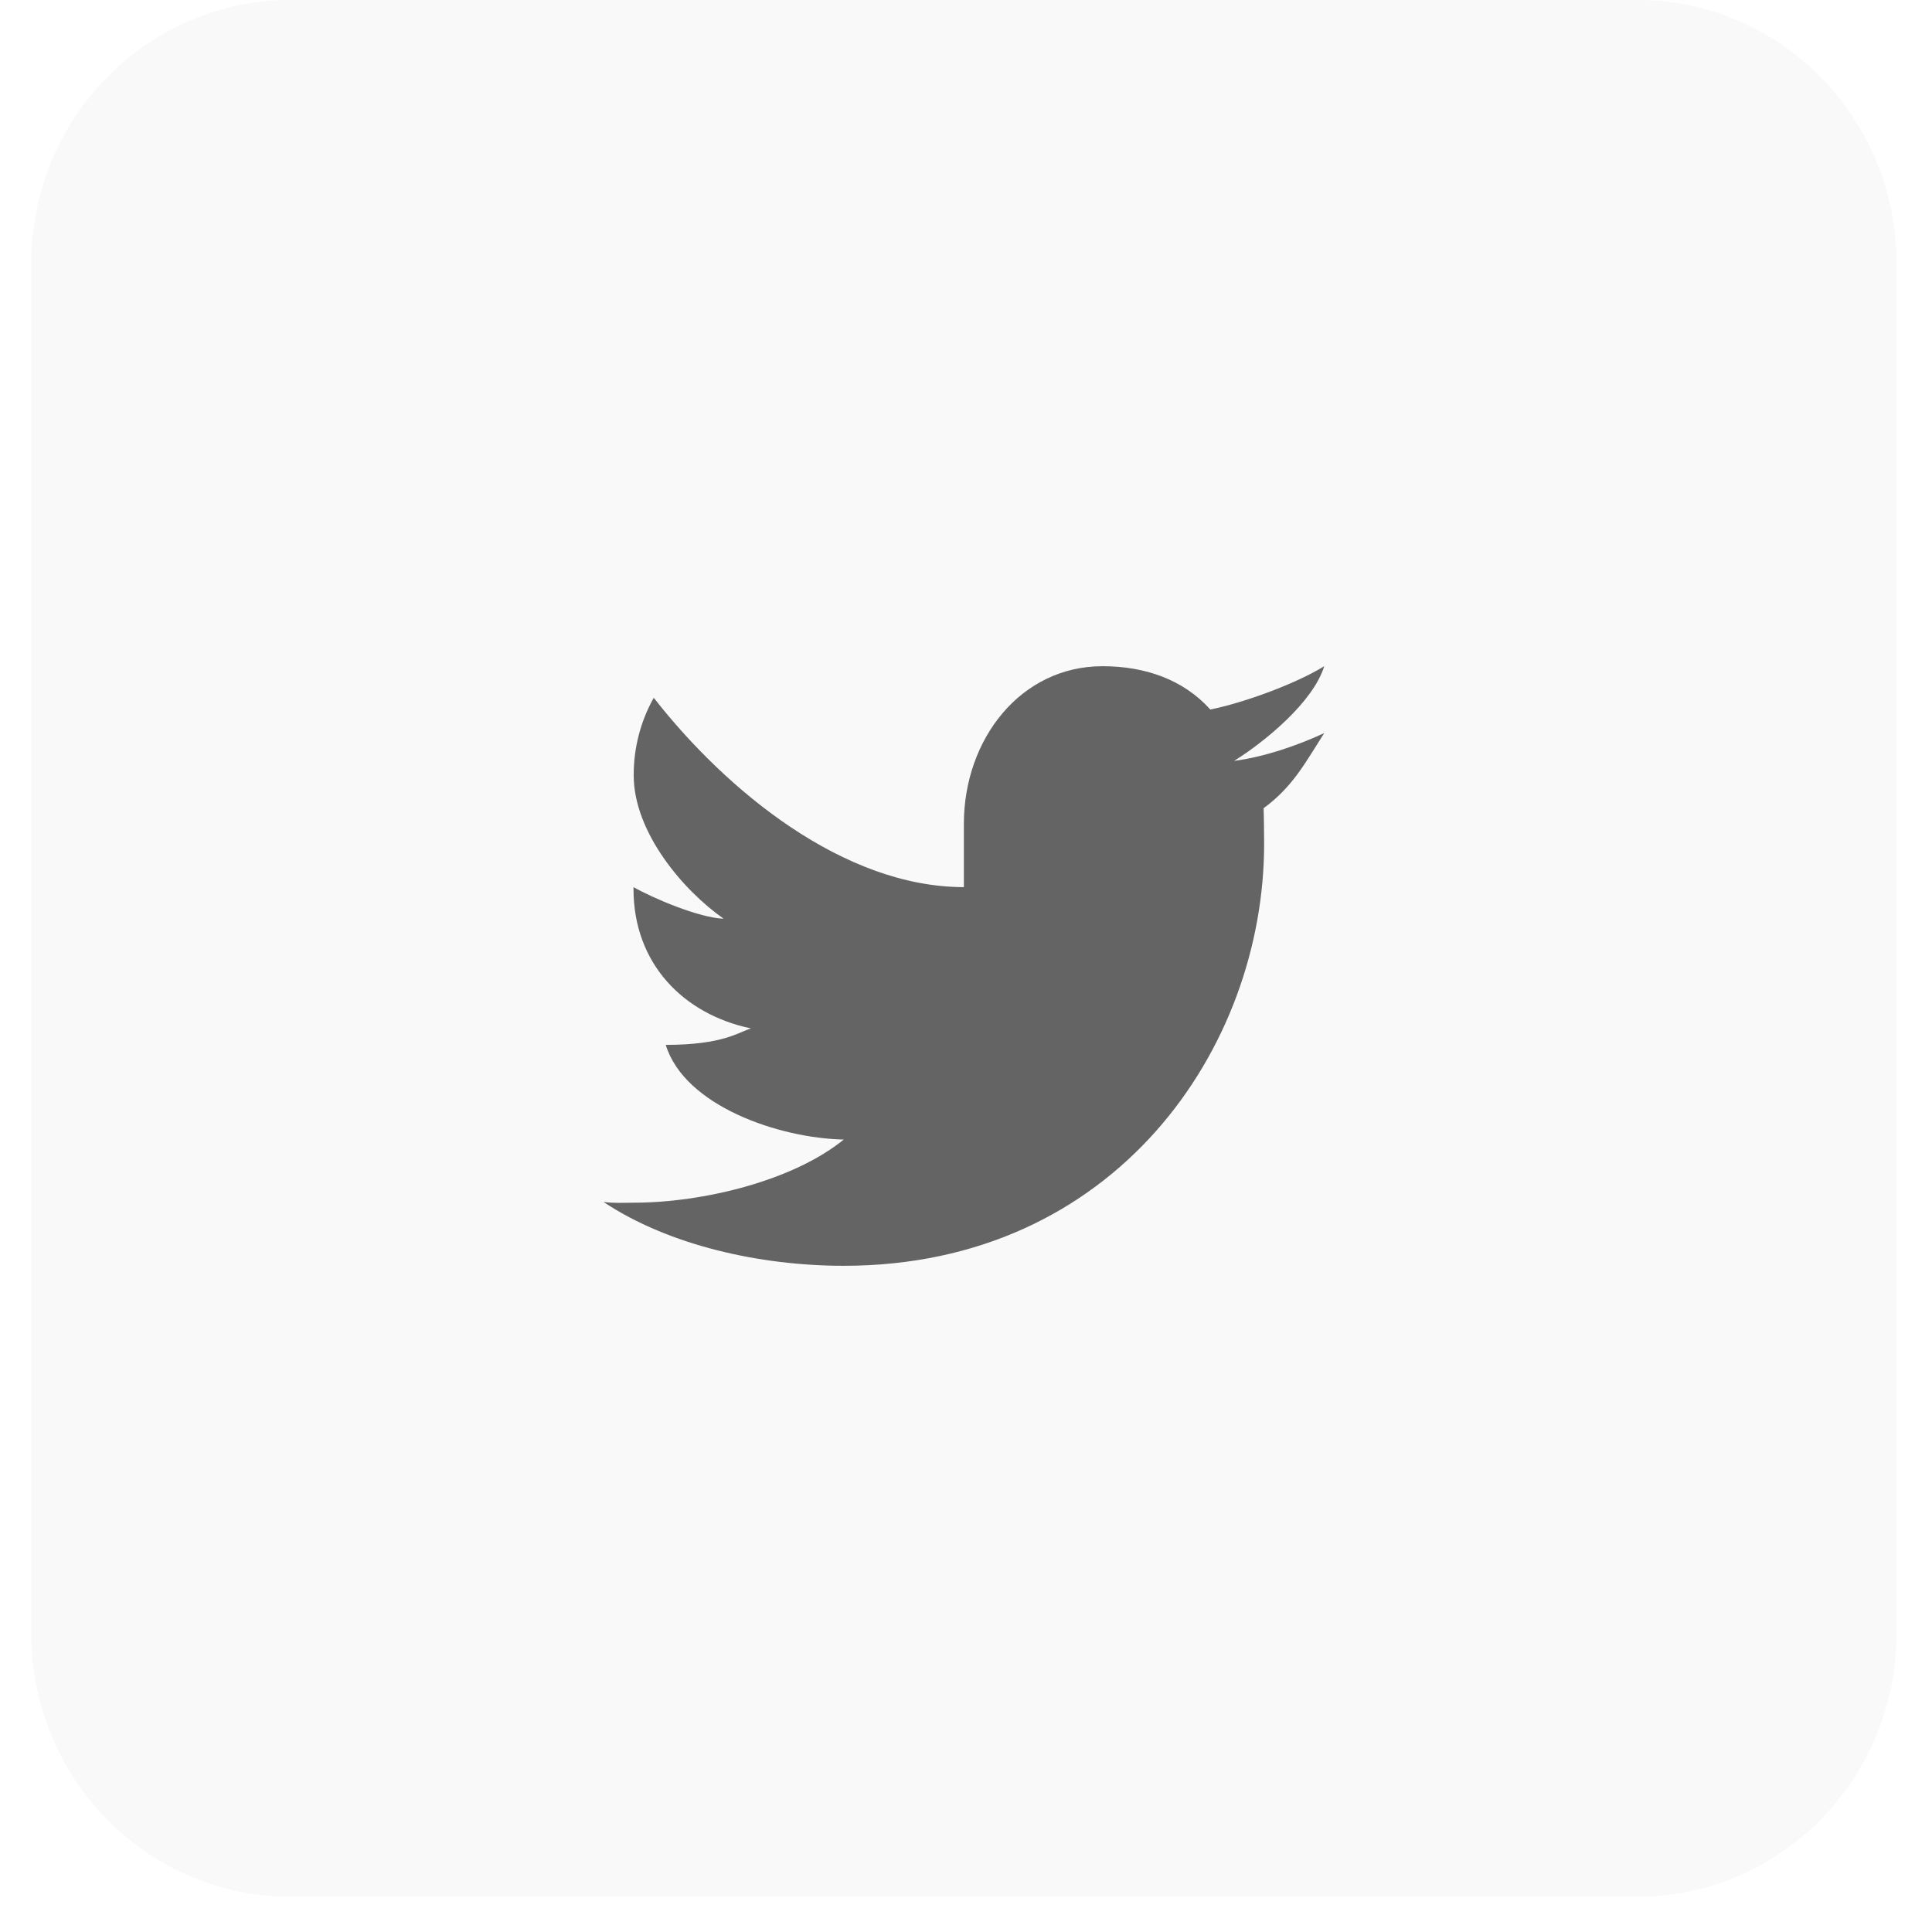
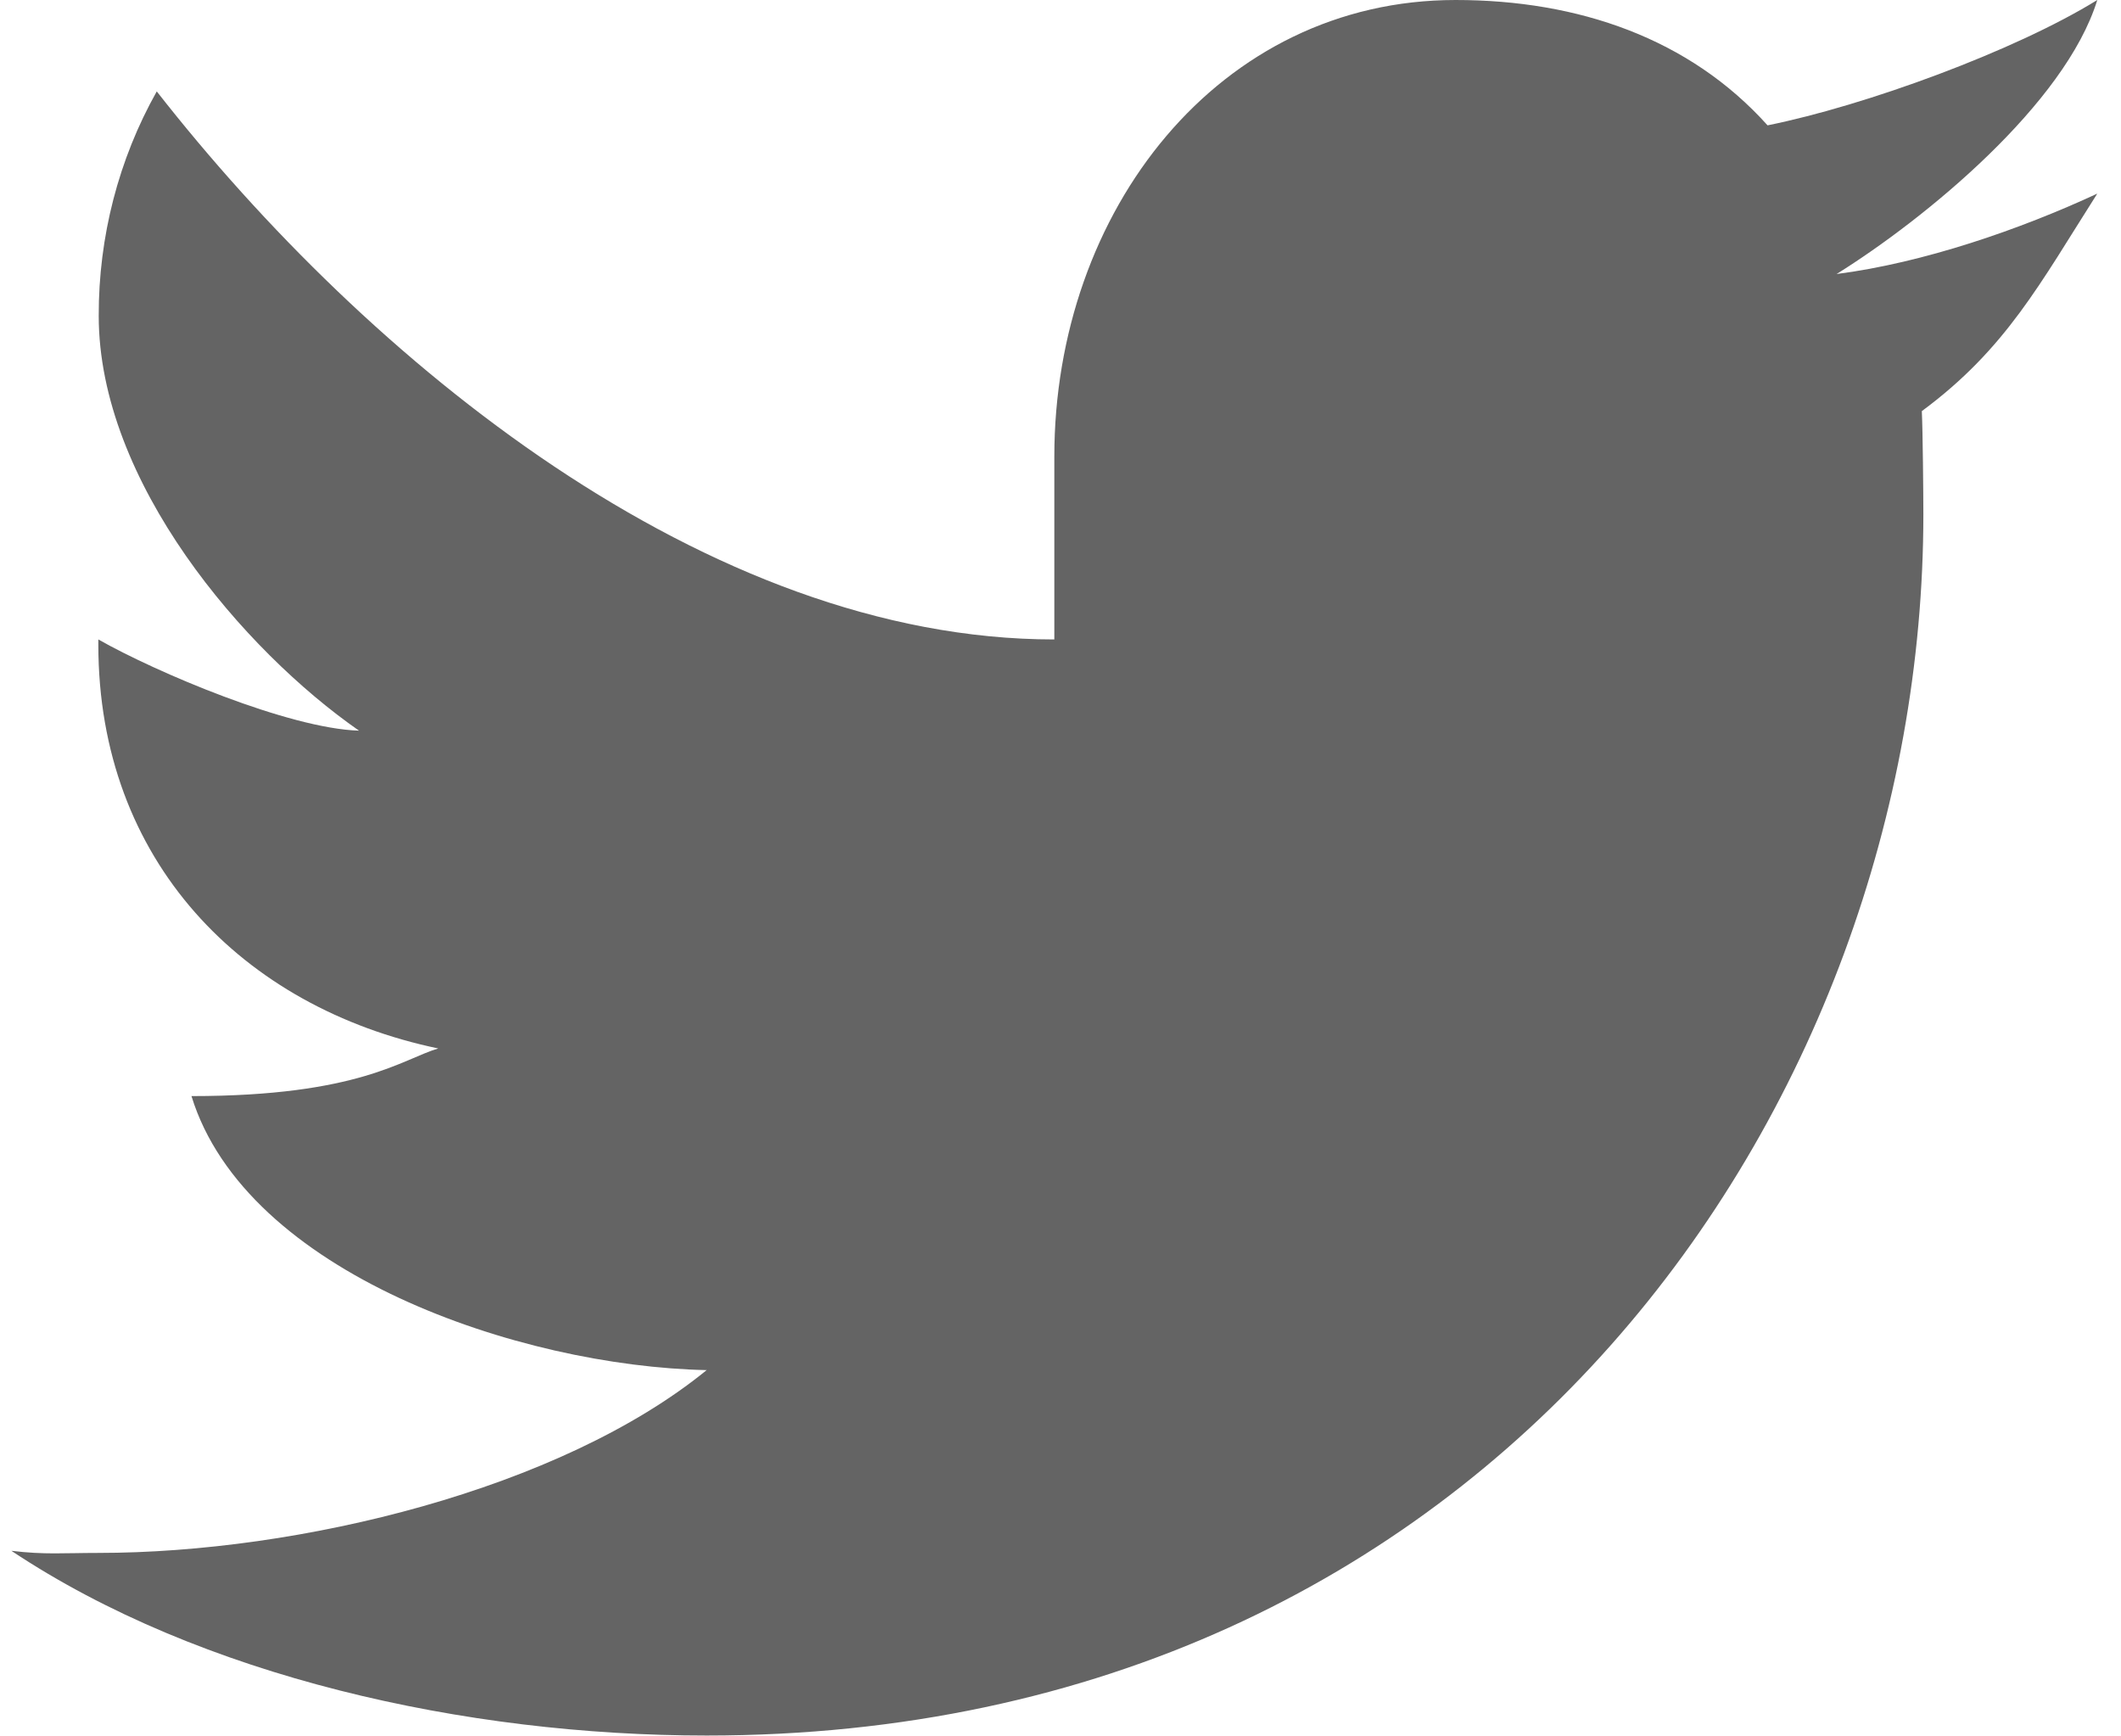
- <svg xmlns="http://www.w3.org/2000/svg" width="29" height="29" viewBox="0 0 29 29" fill="none">
-   <path d="M28.469 24.516C28.469 25.565 28.059 26.571 27.33 27.312C26.6 28.054 25.611 28.471 24.58 28.471H4.358C3.326 28.471 2.337 28.054 1.608 27.312C0.878 26.571 0.469 25.565 0.469 24.516V3.954C0.469 2.906 0.878 1.9 1.608 1.158C2.337 0.417 3.326 0 4.358 0H24.58C25.611 0 26.6 0.417 27.33 1.158C28.059 1.9 28.469 2.906 28.469 3.954V24.516Z" fill="#F9F9F9" />
-   <path d="M19.877 11.004C19.479 11.189 18.976 11.363 18.525 11.421C18.983 11.135 19.712 10.539 19.877 10C19.448 10.265 18.673 10.548 18.167 10.65C17.763 10.2 17.187 10 16.549 10C15.323 10 14.468 11.092 14.468 12.368V13.316C12.665 13.316 10.907 11.873 9.813 10.474C9.615 10.826 9.511 11.228 9.512 11.637C9.512 12.499 10.265 13.374 10.862 13.79C10.498 13.778 9.809 13.486 9.509 13.316V13.343C9.509 14.464 10.258 15.225 11.273 15.437C11.088 15.491 10.862 15.684 9.993 15.684C10.275 16.601 11.693 17.085 12.665 17.105C11.905 17.724 10.55 18.053 9.509 18.053C9.33 18.053 9.232 18.063 9.059 18.042C10.04 18.695 11.412 19 12.665 19C16.747 19 18.975 15.723 18.975 12.667C18.975 12.566 18.972 12.23 18.967 12.132C19.404 11.809 19.58 11.47 19.877 11.004Z" fill="#646464" />
+ <svg xmlns="http://www.w3.org/2000/svg" width="11" height="9" viewBox="0 0 11 9" fill="none">
+   <path d="M10.877 1.004C10.479 1.189 9.976 1.363 9.525 1.421C9.984 1.135 10.711 0.539 10.877 0C10.448 0.265 9.673 0.548 9.167 0.65C8.763 0.2 8.187 0 7.549 0C6.323 0 5.468 1.092 5.468 2.368V3.316C3.665 3.316 1.907 1.872 0.813 0.474C0.615 0.826 0.511 1.228 0.512 1.638C0.512 2.499 1.265 3.374 1.862 3.789C1.498 3.778 0.809 3.486 0.51 3.316V3.343C0.51 4.464 1.258 5.225 2.273 5.437C2.088 5.491 1.862 5.684 0.993 5.684C1.275 6.601 2.693 7.085 3.665 7.105C2.905 7.724 1.55 8.053 0.51 8.053C0.33 8.053 0.232 8.063 0.059 8.042C1.04 8.695 2.412 9 3.665 9C7.747 9 9.975 5.723 9.975 2.667C9.975 2.566 9.972 2.23 9.967 2.132C10.404 1.809 10.58 1.47 10.877 1.004Z" fill="#646464" />
</svg>
